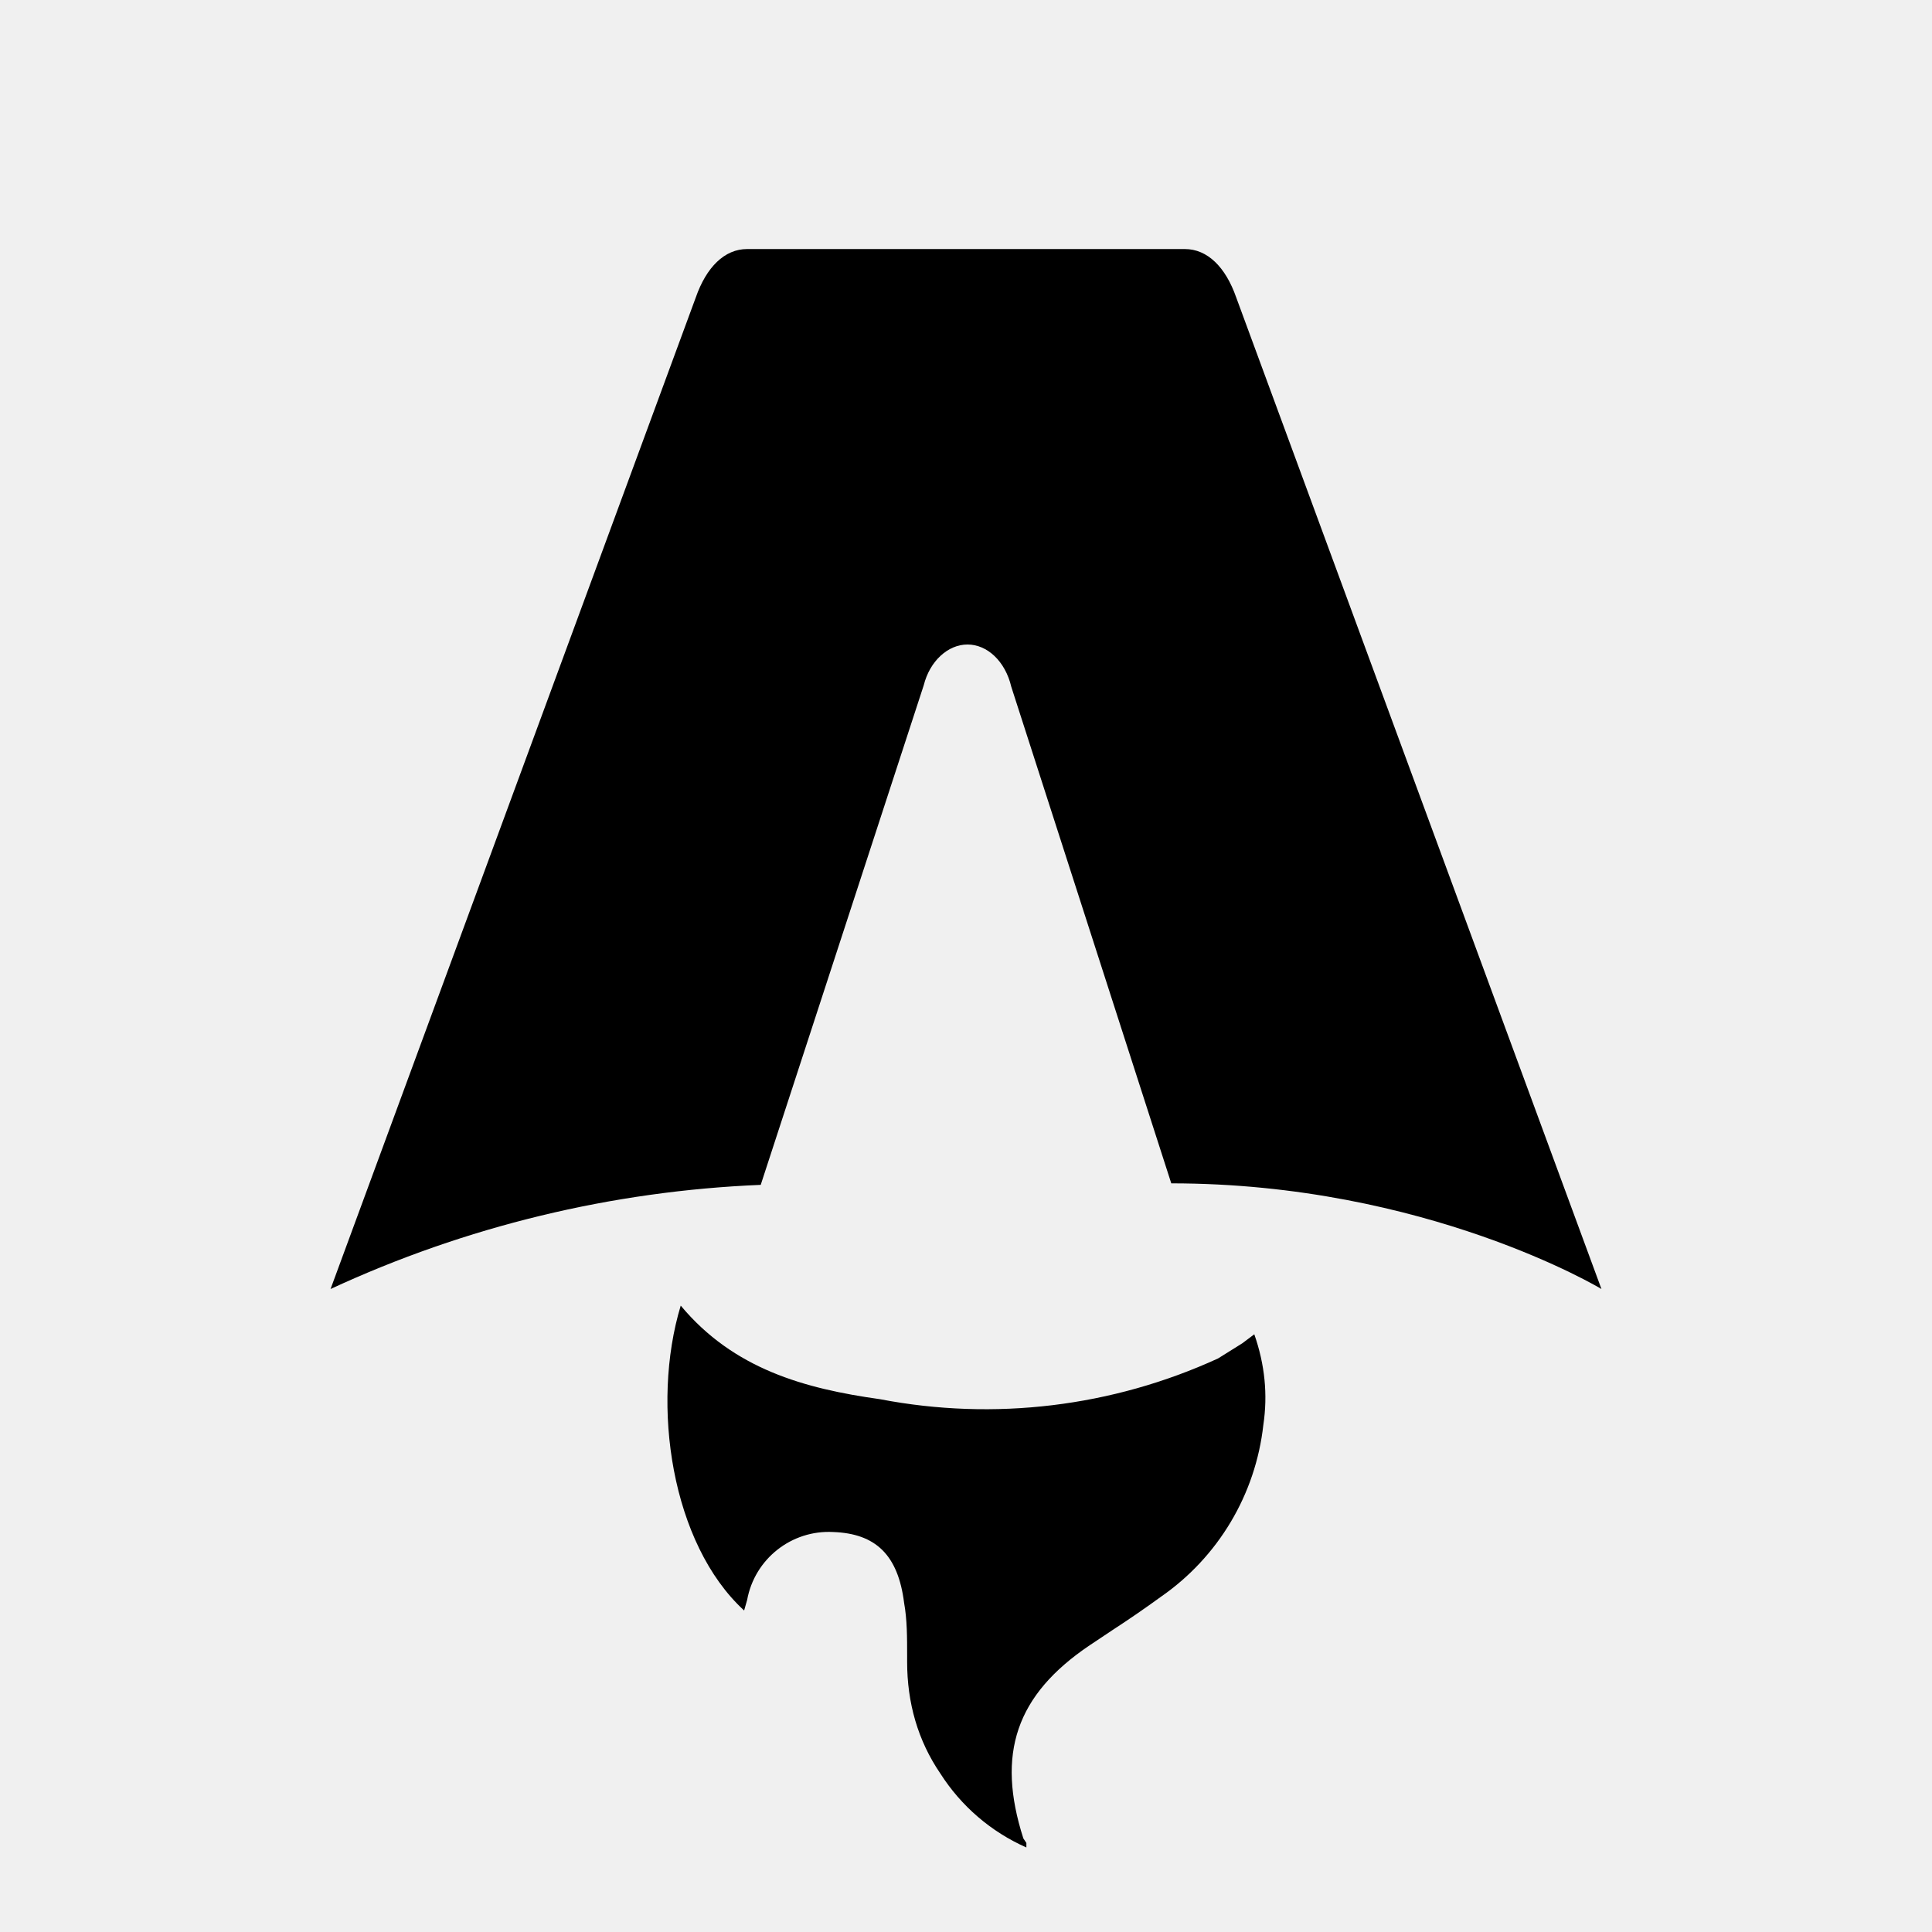
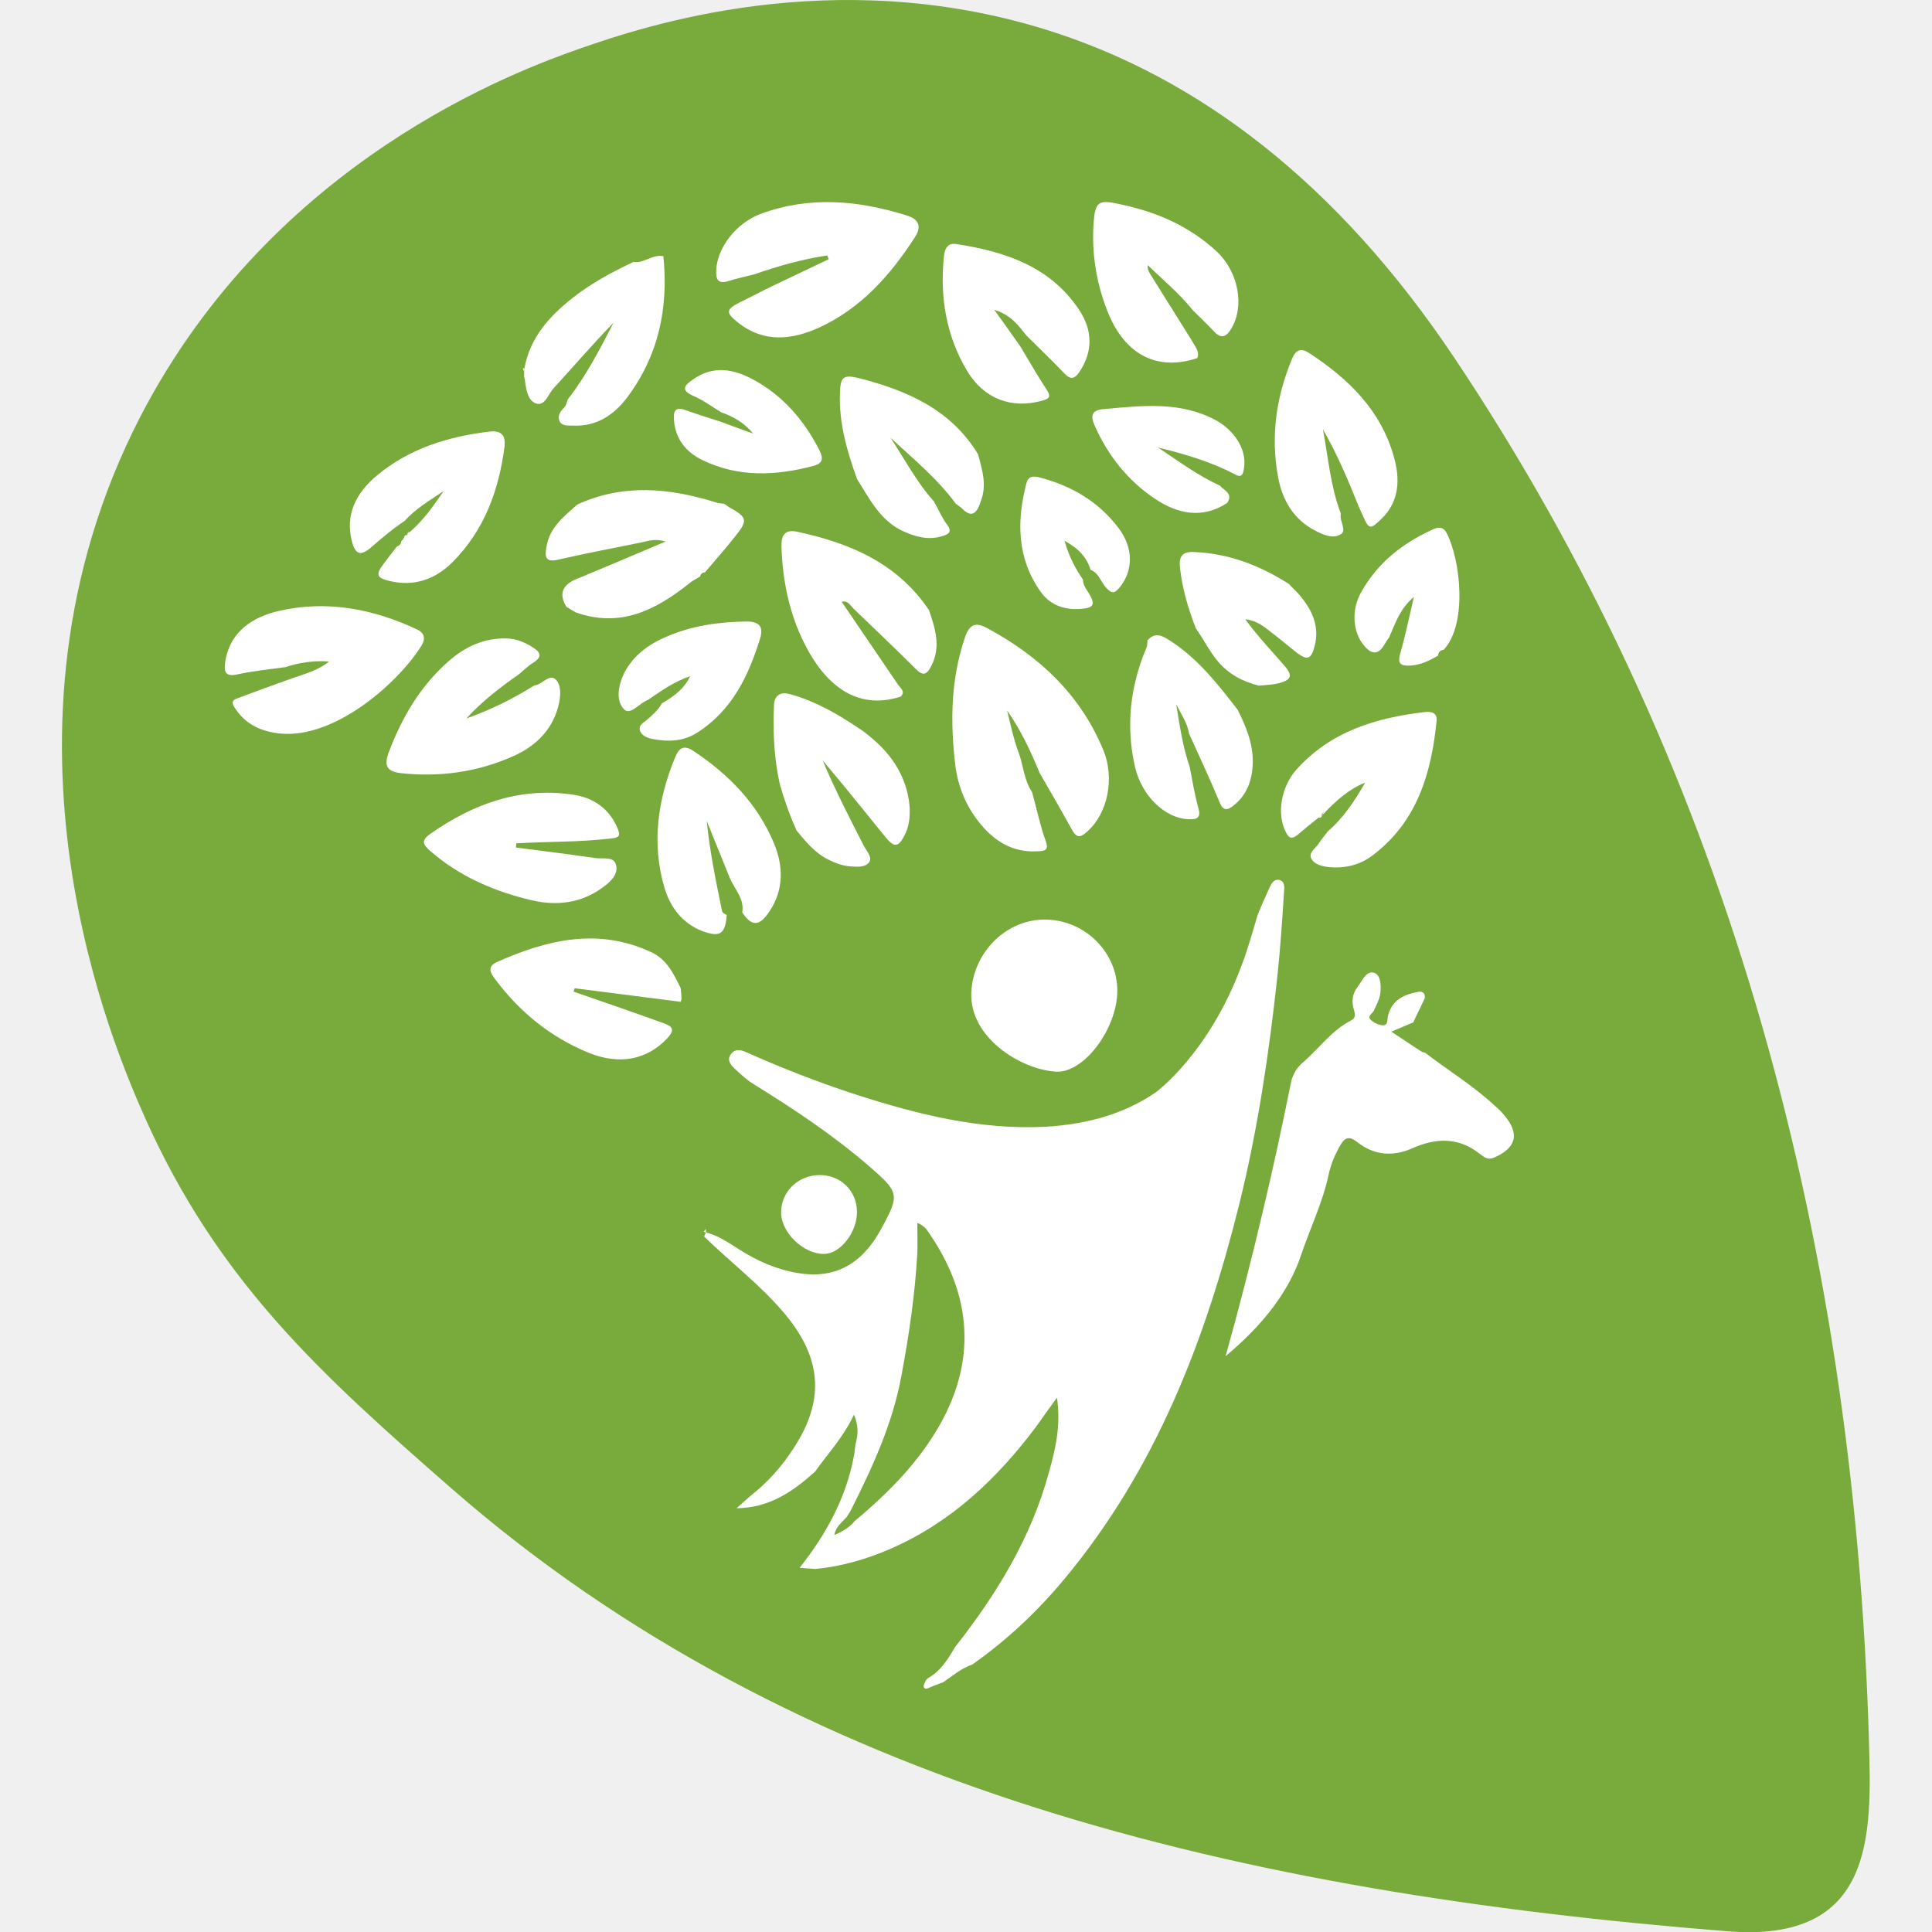
- <svg xmlns="http://www.w3.org/2000/svg" fill="none" viewBox="0 0 128 128">
-   <path d="M50.4 78.5a75.1 75.1 0 0 0-28.5 6.9l24.2-65.7c.7-2 1.9-3.2 3.4-3.2h29c1.5 0 2.7 1.2 3.4 3.2l24.2 65.7s-11.6-7-28.5-7L67 45.5c-.4-1.7-1.6-2.8-2.9-2.8-1.3 0-2.5 1.1-2.9 2.7L50.4 78.5Zm-1.1 28.2Zm-4.2-20.2c-2 6.6-.6 15.8 4.2 20.2a17.5 17.5 0 0 1 .2-.7 5.5 5.5 0 0 1 5.7-4.5c2.8.1 4.3 1.5 4.7 4.7.2 1.1.2 2.3.2 3.5v.4c0 2.7.7 5.2 2.2 7.4a13 13 0 0 0 5.7 4.9v-.3l-.2-.3c-1.8-5.6-.5-9.5 4.4-12.8l1.5-1a73 73 0 0 0 3.2-2.2 16 16 0 0 0 6.8-11.4c.3-2 .1-4-.6-6l-.8.6-1.6 1a37 37 0 0 1-22.4 2.7c-5-.7-9.7-2-13.2-6.2Z" />
-   <style>
-         path { fill: #000; }
-         @media (prefers-color-scheme: dark) {
-             path { fill: #FFF; }
-         }
-     </style>
+ <svg xmlns="http://www.w3.org/2000/svg" version="1.1" id="Capa_1" x="0px" y="0px" viewBox="0 0 512 512" style="enable-background:new 0 0 512 512;" xml:space="preserve">
+   <style type="text/css">
+ 	.st0{fill:#78AA3C;}
+ 	.st1{fill:#FFFFFF;}
+ </style>
+   <g>
+     <path class="st0" d="M153.9,12.8c16.9-5.9,66.6-22.5,123.1-5c40.7,12.6,77.5,40.9,108.2,86.7c71.1,106.2,106.1,230.1,110.1,367.1   c0.7,24.7,1.5,53.4-37.6,50.2c-128.3-10.2-247-37.8-338-117.3c-34.2-29.9-62-54.8-81.5-98.8c-7.2-16.4-44.6-100.8-1-185.3   C72.4,42.4,137,18.7,153.9,12.8z" />
+     <g id="Capa_1-2">
+       <g>
+         <path class="st1" d="M187.1,326.6c3.9,1,7,3.5,10.4,5.5c4.9,2.9,10.1,4.9,15.7,5.5c9.6,1,16-3.9,20.3-11.9c5-9.1,4.8-9.7-3-16.5     c-9.6-8.3-20.1-15.3-30.8-21.9c-1.8-1.1-3.4-2.6-4.9-4c-1.1-1-2.2-2.3-1.2-3.8c1.1-1.6,2.6-1.4,4.3-0.6     c9.4,4.2,18.9,7.9,28.7,11.1c16.4,5.3,33.1,9.5,50.5,8.6c11.9-0.7,21.5-3.8,29.3-9.2c0,0,13.9-10.2,22.5-33.2     c0.8-2,1.4-3.9,1.4-3.9c0.5-1.6,1.2-3.6,2.7-8.9c0.7-2.3,2.1-5.1,3.4-8.1c0.5-1.1,1.2-2.4,2.6-2.1c1.5,0.3,1.4,1.9,1.3,3     c-0.5,7.6-1,15.2-1.8,22.7c-2.2,20.3-5.2,40.5-10.1,60.3c-9,36.1-22.1,70.1-46.2,99.1c-7.2,8.7-15.3,16.3-24.5,22.8     c-3,1-5.3,3.1-7.9,4.8l-0.1,0c-1.1,0.4-2.2,0.8-3.3,1.3c-0.6,0.3-1.4,0.6-1.6-0.2c-0.1-0.5,0.4-1.2,0.6-1.8     c0.2-0.1,0.3-0.2,0.4-0.4c3.5-1.9,5.4-5.1,7.3-8.3c11-14,20.2-29,24.9-46.4c1.7-6.1,3.2-12.3,2.1-19.7c-2.2,3-3.9,5.4-5.6,7.8     c-10.3,13.7-22.4,25.2-38.4,32.2c-6.4,2.8-13,4.7-20,5.4c-1.4-0.1-2.8-0.2-4.2-0.3c7.2-9.1,12.5-18.9,14.5-30.2     c0.1-0.8,0.2-1.7,0.3-2.5c0.7-2.5,0.9-4.9-0.4-7.9c-2.8,6-6.9,10.3-10.3,15.1c-5.8,5.2-12,9.6-20.8,9.7c1.6-1.4,3.2-2.9,4.8-4.2     c4.9-4,8.8-8.9,11.9-14.3c6.7-11.8,5.2-22.5-4.5-33.7c-6.3-7.3-13.9-13.1-20.8-19.8C186.8,327.2,187,326.9,187.1,326.6     L187.1,326.6z M225.4,400.4c-0.2,0.3-0.3,0.5-0.5,0.8c-0.2,0.3-0.4,0.6-0.5,0.8c-1.2,1.4-2.9,2.5-3.3,4.8c2.4-1,4.2-2.2,5.4-3.7     c7.8-6.5,14.9-13.5,20.5-22.1c11.6-17.9,11.5-36.1-0.5-53.8c-0.8-1.2-1.5-2.4-3.4-3.1c0,3,0.1,5.5,0,8     c-0.6,10.9-2.2,21.7-4.2,32.4C236.6,377.2,231.2,388.9,225.4,400.4L225.4,400.4z" />
+         <path class="st1" d="M342.2,286.5c0.2-0.8,0.6-1.8,1.2-2.8c0.6-0.9,1.2-1.5,1.5-1.8c4.5-3.8,7.9-8.8,13.2-11.5     c1.3-0.7,1-1.7,0.7-2.8c-0.7-2.2-0.4-4.3,1-6.1c1.2-1.6,2.4-4.6,4.6-3.6c1.6,0.7,1.7,3.8,1.3,5.9c-0.3,1.4-1,2.7-1.6,4     c-0.4,0.9-2,1.5-0.7,2.6c0.8,0.7,1.9,1.2,2.9,1.3c1.6,0.2,1.3-1.5,1.5-2.4c1-4.2,4.1-5.7,7.8-6.4c1.2-0.3,2.1,0.1,2,1.6     c-1,2.2-2.1,4.3-3.1,6.5l-0.1,0c-1.7,0.7-3.5,1.5-5.7,2.4c3.1,2,5.5,3.7,7.9,5.2c0.3,0.2,0.7,0.3,1.1,0.4     c6.1,4.7,12.7,8.7,18.4,14c0.9,0.8,1.8,1.6,2.5,2.5c4.2,4.9,3.3,8.7-2.7,11.3c-1.7,0.7-2.6-0.2-3.6-0.9c-5.7-4.6-11.7-4.4-18-1.6     c-5.2,2.3-10.2,1.9-14.7-1.7c-2.2-1.7-3.3-1-4.4,0.9c-1.4,2.4-2.5,5-3.1,7.8c-1.6,7.5-5,14.4-7.4,21.6c-2.3,6.7-7.3,16-19.9,26.5     c3.4-12.2,6.7-24.9,9.8-38.1C337.4,309.6,339.9,297.9,342.2,286.5L342.2,286.5z" />
+         <path class="st1" d="M273.5,209.9c1.2,4.3,2.1,8.7,3.6,12.9c1,2.7-0.4,2.7-2.1,2.8c-6.8,0.4-11.7-2.8-15.7-7.9     c-3.4-4.3-5.4-9.4-6.1-14.6c-1.4-11.6-1.3-23.1,2.6-34.4c1.2-3.4,2.9-3.8,5.7-2.3c13.8,7.4,24.8,17.6,30.9,32.4     c3.1,7.5,1.1,16.8-4.2,21.5c-1.5,1.4-2.7,2.1-4-0.2c-2.8-5.1-5.8-10.2-8.7-15.3c-2.4-5.8-5-11.4-8.6-16.5c0.9,3.7,1.7,7.5,3,11     C271.2,202.7,271.3,206.6,273.5,209.9L273.5,209.9z" />
+         <path class="st1" d="M199.9,72.7c-2.3,0.6-4.7,1.1-6.9,1.8c-2.7,0.8-3.3-0.4-3.2-2.8c0.2-6,5.3-12.7,12-15.1     c12.9-4.7,25.7-3.5,38.5,0.5c3,0.9,4.1,2.8,2.2,5.7c-6.5,10.1-14.3,18.9-25.4,24c-7.2,3.3-14.7,4.1-21.5-1.3     c-3.4-2.7-3.2-3.5,0.5-5.4c2.9-1.4,5.7-2.9,8.6-4.3c5-2.4,9.9-4.7,14.9-7.1c-0.1-0.3-0.2-0.7-0.4-1     C212.6,68.7,206.2,70.5,199.9,72.7L199.9,72.7z" />
+         <path class="st1" d="M75.6,176.8c-4.2,0.6-8.5,1-12.6,1.9c-3.4,0.8-3.7-0.8-3.3-3.4c1.3-8.1,7.4-11.8,14.2-13.4     c12.6-2.9,24.9-0.6,36.6,4.9c2.2,1,2.2,2.7,1.2,4.3c-6.3,10.1-23.1,24.7-37.4,23.3c-4.9-0.5-9-2.3-11.8-6.4     c-0.7-1-1.6-2.2,0.3-2.9c4.8-1.8,9.7-3.6,14.5-5.3c3.4-1.2,7-2.1,9.9-4.5C83.1,175,79.3,175.6,75.6,176.8L75.6,176.8z" />
+         <path class="st1" d="M296.1,262.7c-0.1,10-8.9,21.8-16.3,21.3c-9.3-0.6-22.9-9-22.4-21c0.5-10.7,9.4-19.6,20-19.3     C287.8,244,296.2,252.6,296.1,262.7L296.1,262.7z" />
+         <path class="st1" d="M238.7,184.6c-12,3.9-20.2-3.6-25.4-13.8c-4.1-8.1-5.9-16.8-6.2-25.8c-0.1-2.9,0.7-4.8,4.1-4.1     c14,3,26.6,8.3,35,20.8c1.6,4.8,3.2,9.5,0.7,14.6c-1.4,2.9-2.5,2.8-4.5,0.7c-5.3-5.3-10.8-10.5-16.2-15.7     c-0.9-0.9-1.6-2.3-3.2-1.8l0-0.3v0.2c5,7.4,10.1,14.8,15.1,22.2C238.7,182.4,240,183.3,238.7,184.6L238.7,184.6z" />
+         <path class="st1" d="M152.6,162.3c-0.9-0.5-1.7-1-2.5-1.5c-2.1-3.4-1.1-5.9,3-7.5c0.5-0.2,1-0.4,1.5-0.6c7-2.9,14-5.9,21.8-9.2     c-2.7-0.8-4.5-0.2-6.2,0.2c-7.4,1.5-14.8,2.9-22.2,4.6c-3.3,0.8-3.7-0.5-3.2-3.3c0.8-5.2,4.6-8.1,8.2-11.3     c12.2-5.6,24.5-4.4,36.9-0.5c0.6,0.2,1.3,0.2,2,0.3c0.4,0.3,0.9,0.6,1.3,0.9c4.9,2.7,5.1,3.5,1.5,7.9c-2.5,3.2-5.3,6.3-7.9,9.4     l0.2,0.1l-0.2-0.1c-0.8,0-1.1,0.5-1.3,1.1l0,0c-0.9,0.6-1.9,1-2.7,1.7C173.9,161.6,164.5,166.5,152.6,162.3L152.6,162.3z" />
+         <path class="st1" d="M270.4,91.8c2.3,3.8,4.5,7.7,7,11.5c1.3,2,0.5,2.4-1.3,2.9c-7.9,2.2-15.3-0.4-19.8-7.9     c-5.5-9.2-7.2-19.3-6.2-29.9c0.2-2,0.6-4.2,3.5-3.7c12.9,2,24.9,6,32.5,17.6c3.4,5.2,3.6,10.8,0,16.2c-1.2,1.8-2.3,2.3-4,0.5     c-3.3-3.5-6.8-6.8-10.1-10.1c-2.1-2.6-4-5.4-8.5-6.8C266.2,85.9,268.3,88.8,270.4,91.8L270.4,91.8z" />
+         <path class="st1" d="M317.3,94.9c-10.8,3.6-19.5-1-24-12.9c-2.8-7.3-4-14.9-3.5-22.7c0.4-5.8,1.2-6.5,6.9-5.2     c9.7,2,18.5,5.8,25.8,12.6c5.7,5.4,7.4,14.4,3.8,20.4c-1.3,2.2-2.7,2.8-4.6,0.7c-1.8-1.9-3.7-3.7-5.6-5.6c-3.6-4.5-8-8.1-12-12     c-0.1-0.1-0.2-0.1-0.2-0.2c0.1,0,0.2,0.1,0.3,0.1c-0.3,1.3,0.5,2.3,1.1,3.3c3.6,5.7,7.1,11.4,10.7,17.1     C316.7,91.9,318,93.1,317.3,94.9L317.3,94.9z" />
+         <path class="st1" d="M349.4,216.7c-1.9,1.5-3.7,3-5.6,4.6c-1.4,1.1-2.2,0.9-3-0.7c-2.5-4.7-1.4-12,2.8-16.7     c9.1-10.1,21.1-13.7,34-15.2c1.8-0.2,3.4,0.2,3.1,2.5c-1.4,13.7-5.1,26.4-16.7,35.3c-3.3,2.6-7.3,3.7-11.7,3.3     c-2-0.2-4-0.7-4.8-2.3c-0.8-1.6,1.2-2.7,2-4c0.7-1.1,1.6-2.1,2.4-3.2c4.2-3.6,7.1-8.1,9.9-12.9c-4.3,1.7-7.6,4.7-10.7,7.9l0,0     c-0.5,0-0.8,0.2-0.9,0.8h0C350.1,216.2,349.7,216.4,349.4,216.7L349.4,216.7z" />
+         <path class="st1" d="M180.6,265c-0.2,0.1-0.2,0.3-0.1,0.5c-9.4-1.2-18.8-2.4-28.2-3.6l-0.3,0.9l11,3.8c4.3,1.5,8.5,3,12.7,4.5     c2.2,0.8,3.5,1.5,1.1,4.1c-5.2,5.5-12.4,7.2-20.8,3.8c-10-4.1-18.2-10.7-24.7-19.4c-1.2-1.6-2.5-3.4,0.5-4.7     c13.3-5.9,26.7-9.1,40.7-2.6c4.2,1.9,6,5.7,7.9,9.6C180.5,262.9,180.6,263.9,180.6,265L180.6,265z" />
+         <path class="st1" d="M141.5,181.7c0.3-0.1,0.5-0.1,0.8-0.2c1.7-0.6,3.4-2.8,4.9-1.5c1.5,1.4,1.4,3.9,1,6.1     c-1.4,7-6.1,11.6-12.2,14.3c-9.4,4.2-19.4,5.6-29.7,4.5c-3.5-0.4-4.6-1.7-3.4-5.2c3.5-9.4,8.4-17.8,15.9-24.4     c4.4-3.9,9.5-6.3,15.6-6.1c2.4,0.1,4.4,0.9,6.4,2.1c2.3,1.4,3.3,2.6,0.4,4.4c-1.3,0.8-2.5,2-3.7,3c-5,3.5-9.8,7.2-13.9,11.7     C129.8,188.2,135.8,185.3,141.5,181.7z" />
+         <path class="st1" d="M192.6,242.5c-0.4,5.1-1.8,6-6.6,4.2c-5.3-2.1-8.4-6.4-9.9-11.4c-3.5-11.8-1.8-23.5,2.9-34.8     c1-2.3,2.2-3.1,4.6-1.6c9.5,6.3,17.2,14.1,21.6,24.8c2.4,5.9,2.5,12.1-1.2,17.7c-2.7,4.2-4.8,4.2-7.3,0.4c0.6-3.6-1.9-6-3.2-8.9     l0,0c-2.1-5.1-4.1-10.2-6.2-15.3c0.8,8.1,2.4,15.8,4,23.6C191.4,242,192.1,242.2,192.6,242.5L192.6,242.5z" />
+         <path class="st1" d="M315.3,203.3c0.7,3.7,1.3,7.3,2.3,10.9c0.7,2.5-0.3,3-2.6,2.9c-6.3-0.2-12.4-6.2-14.2-13.8     c-2.5-10.9-1.3-21.4,3-31.6c0.3-0.6,0.2-1.3,0.3-2c2.2-2.5,4.3-1,6.3,0.3c7.2,4.7,12.4,11.4,17.6,18.1c2.2,4.4,4.1,9,4,14     c-0.1,4.4-1.4,8.4-5,11.3c-1.6,1.3-2.8,1.7-3.8-0.8c-2.5-6.1-5.4-12.2-8.1-18.2c-0.4-2.7-1.9-4.8-3.4-7.8     C312.7,192.8,313.5,198.1,315.3,203.3L315.3,203.3z" />
+         <path class="st1" d="M355.3,136c0,0.1,0,0.3,0,0.4c-0.3,1.8,1.7,4.2,0,5.2c-2.1,1.3-4.7,0.1-6.8-1c-5.8-3-8.7-8.2-9.8-14.2     c-2-10.8-0.5-21.2,3.7-31.3c1.1-2.6,2.5-2.9,4.6-1.5c10.4,6.8,19,15.2,22.4,27.5c1.6,5.6,1.6,11.7-3.3,16.4c-3,2.9-3.3,2.9-5-1     c-0.3-0.7-0.7-1.5-1-2.2c-2.8-7-5.7-13.9-9.5-20.5C352,121.3,352.6,128.9,355.3,136L355.3,136z" />
+         <path class="st1" d="M136.7,224.6c7.1,0.9,14.1,1.8,21.1,2.8c2,0.3,5-0.6,5.5,2c0.5,2.4-1.5,4.3-3.6,5.8     c-5.7,4.2-12.2,4.9-18.7,3.4c-9.9-2.3-19.2-6.3-27-13.1c-1.9-1.7-2.5-2.7,0-4.5c11.4-8,23.8-12.5,37.9-10.4     c5.4,0.8,9.6,3.7,11.8,9c0.8,2,0.3,2.4-1.8,2.6c-8.3,1-16.7,0.8-25.1,1.3C136.8,223.9,136.8,224.2,136.7,224.6L136.7,224.6z" />
+         <path class="st1" d="M239.1,206c2.4,5.6,2.6,11.3,0.8,15c-1.7,3.5-2.8,3.8-5.2,0.9c-1.9-2.3-3.7-4.6-5.5-6.8     c-3.7-4.6-7.4-9.1-11.2-13.6c3.3,7.8,7.1,15.2,10.9,22.6c0.7,1.4,2.3,3,1.5,4.3c-1.1,1.6-3.3,1.3-5.2,1.2c-2-0.2-3.9-0.9-5.7-1.8     c-3.6-1.8-6-4.8-8.4-7.7l0,0c-2.1-4.7-3.4-8.7-4.3-11.8c0,0-2.3-8.1-1.7-21.1c0-0.7,0.1-2.3,1.2-3c0.8-0.6,1.9-0.6,3.6-0.1     c6.5,1.9,12.2,5.2,17.7,8.9c0.8,0.5,1.9,1.3,3.2,2.4C232.8,197.1,236.7,200.5,239.1,206L239.1,206z" />
+         <path class="st1" d="M107.3,138c-3.2,2.1-6.1,4.6-9,7.1c-2.7,2.3-4.1,1.9-5-1.5c-2-7.4,1.3-13.2,6.6-17.6     c8.5-7.1,18.8-10.3,29.6-11.6c3-0.4,4.6,0.6,4.2,4c-1.5,11.6-5.4,22.2-13.8,30.6c-4.5,4.5-10.1,6.5-16.5,5     c-3.6-0.8-3.9-1.7-1.8-4.5c1.2-1.6,2.4-3.2,3.6-4.7c0.6-0.2,1.1-0.6,1.1-1.3l-0.2-0.2l0.2,0.2c0.2-0.3,0.5-0.6,0.7-0.8l-0.3-0.2     l0.3,0.1c0.3-0.3,0.5-0.5,0.8-0.8l-0.1-0.3l0.2,0.3c0.3-0.3,0.5-0.6,0.8-0.9l0,0c3.6-3.1,6.2-6.9,8.9-10.8     C114,132.6,110.2,134.7,107.3,138z" />
+         <path class="st1" d="M254.8,134.6c-0.5-0.4-1-0.7-1.5-1.1c-4.9-6.7-11.3-11.9-17.3-17.5c3.8,5.8,7,11.9,11.6,17     c0,0.2,0.1,0.3,0.2,0.4c1,1.8,1.8,3.8,3.1,5.5c1.6,2.1,0.5,2.7-1.3,3.2c-3.5,1.1-6.8,0.2-10-1.2c-6.3-2.8-9.1-8.6-12.5-14     c-2.6-7.3-4.8-14.7-4.5-22.6c0.1-4.4,0.8-5.1,5-4.1c12.8,3.3,24.4,8.3,31.6,20.2c1.1,4.1,2.4,8.2,0.7,12.5     C258.9,136,257.5,137.5,254.8,134.6L254.8,134.6z" />
+         <path class="st1" d="M175.8,67.9c1.4,13.8-1.3,26.5-9.8,37.7c-3.4,4.4-7.9,7.4-13.9,7.2c-1.4-0.1-3.3,0.3-3.9-1.4     c-0.5-1.3,0.4-2.5,1.4-3.5c0.5-0.5,0.6-1.4,0.9-2.1c4.9-6.3,8.5-13.3,12.1-20.3c-5.5,5.7-10.6,11.6-15.9,17.4     c-1.4,1.5-2.3,4.9-4.7,4c-2.2-0.8-2.6-3.8-2.9-6.2c0-0.3-0.1-0.5-0.2-0.8c0-0.5,0-1.1,0-1.6c0-0.3,0-0.5,0.1-0.8     c1.5-8.1,6.6-13.7,12.8-18.6c5-3.9,10.4-6.8,16.1-9.5C170.6,69.9,172.9,67.3,175.8,67.9L175.8,67.9z" />
+         <path class="st1" d="M340.8,176.9c1.3,1.7,1.7,3-1,3.9c-2.1,0.7-4.1,0.7-6.2,0.9c-4.4-1.1-8.1-3.1-11-6.6     c-2.2-2.7-3.7-5.8-5.7-8.6c-2-5.2-3.6-10.5-4.2-16.1c-0.3-3,0.6-4.3,3.9-4.1c9.2,0.4,17.3,3.6,24.9,8.4c1.1,1.2,2.3,2.2,3.3,3.5     c3.1,3.8,4.9,8,3.6,13c-0.9,3.5-1.9,3.9-4.7,1.8c-2.3-1.8-4.5-3.7-6.9-5.5c-1.8-1.4-3.6-3-6.8-3.4     C333.5,168.9,337.3,172.8,340.8,176.9L340.8,176.9z" />
+         <path class="st1" d="M171.7,185.5c-2.3,0.8-4.7,4.3-6.4,2.4c-2.2-2.4-1.4-6.4,0.1-9.5c2.4-4.7,6.5-7.7,11.3-9.7     c6.7-2.9,13.8-3.9,21.1-4c3.1,0,4.6,1.1,3.7,4.3c-3.1,10.1-7.5,19.3-16.8,25.2c-3.8,2.4-7.8,2.4-12,1.6c-1.3-0.3-2.7-0.9-3.1-2.2     c-0.5-1.4,1-2.1,1.8-2.8c1.5-1.3,3-2.6,4-4.4c3.1-1.8,5.9-3.8,7.5-7.2C178.7,180.6,175.2,183.1,171.7,185.5L171.7,185.5z" />
+         <path class="st1" d="M325.2,133.3c-6.6,4.3-13.1,2.9-19.1-1.1c-7.2-4.8-12.5-11.5-16-19.4c-1.2-2.7-0.8-4.2,2.6-4.4     c10-0.9,20-2.1,29.4,2.9c5,2.7,8.3,7.8,7.6,12.5c-0.2,1.5-0.4,3.2-2.6,1.8c-6.4-3.3-13.2-5.3-20.2-7c5.4,3.6,10.5,7.4,16.4,10.1     l0,0C324.4,130,326.9,130.8,325.2,133.3L325.2,133.3z" />
+         <path class="st1" d="M191.2,109.3c-2.5-1.5-4.9-3.3-7.5-4.4c-3.4-1.5-2.3-2.8-0.1-4.3c5.4-3.9,11-2.8,16.2,0.1     c7.7,4.2,13.2,10.6,17.2,18.3c0.9,1.8,1.6,3.6-1.2,4.4c-10,2.7-20.1,3.2-29.7-1.5c-4.3-2.1-7.1-5.5-7.5-10.6     c-0.2-2.5,0.5-3.6,3.1-2.6c3.1,1.1,6.3,2.1,9.4,3.1c2.8,1,5.6,2.1,8.5,3.1C197.3,112.1,194.4,110.4,191.2,109.3L191.2,109.3z" />
+         <path class="st1" d="M287,153.6c0,1.2,0.6,2.2,1.3,3.2c2.2,3.5,1.7,4.4-2.5,4.6c-4.1,0.2-7.8-1.3-10.1-4.7     c-6.2-8.8-6.3-18.6-3.7-28.6c0.5-1.9,1.7-2,3.4-1.6c8.5,2.2,15.7,6.4,21,13.4c4.1,5.4,3.9,11.4,0.3,15.8c-1.5,1.8-2.2,1.5-3.6,0     c-1.4-1.5-1.9-3.9-4.1-4.7c-1-3.3-3.1-5.6-6.9-7.7C283.4,147.8,285.1,150.8,287,153.6L287,153.6z" />
+         <path class="st1" d="M368.2,168.8c-0.5,0.7-0.9,1.3-1.3,2c-1.7,2.9-3.5,2.6-5.4,0.3c-3-3.5-3.5-9.5-0.7-14.3     c4.3-7.6,10.7-12.7,18.5-16.3c1.4-0.7,3-1.3,4.1,0.8c3.6,7,5.6,23.9-0.8,30.9c-0.9,0.1-1.4,0.6-1.5,1.5l-0.1,0.1     c-2.4,1.4-4.9,2.6-7.8,2.6c-2,0-2.8-0.6-2.2-2.9c1.4-4.9,2.4-9.8,3.7-15.3C371,161.3,369.8,165.1,368.2,168.8L368.2,168.8z" />
+         <path class="st1" d="M207,321.5c-0.1-5.6,4.4-10,10.1-10.1c5.6-0.1,10,4.2,10,9.7c0.1,5.4-4.4,11.2-8.7,11.2     C213,332.4,207.1,326.7,207,321.5L207,321.5z" />
+         <path class="st1" d="M350.4,216c0.1-0.5,0.4-0.8,0.9-0.8C351,215.5,350.7,215.7,350.4,216z" />
+         <path class="st1" d="M349.4,216.7c0.3-0.3,0.7-0.5,1-0.8C350.3,216.5,350,216.8,349.4,216.7z" />
+         <path class="st1" d="M332.8,243.4c-0.2,0.3-0.3,0.6-0.5,0.9C332.5,244,332.6,243.7,332.8,243.4z" />
+         <path class="st1" d="M108.7,140.9c-0.3,0.3-0.5,0.6-0.8,0.9C107.9,141.3,108.2,141,108.7,140.9z" />
+         <path class="st1" d="M107.9,141.8c-0.3,0.3-0.5,0.5-0.8,0.8C107.1,142,107.3,141.8,107.9,141.8z" />
+         <path class="st1" d="M138.9,97.5c0,0.3,0,0.5-0.1,0.8c-0.1-0.2-0.2-0.4-0.2-0.6C138.6,97.6,138.8,97.6,138.9,97.5z" />
+         <path class="st1" d="M187.1,326.7c-0.2-0.1-0.4-0.2-0.6-0.3c0.2-0.2,0.4-0.5,0.6-0.7C187.1,326,187.1,326.3,187.1,326.7     L187.1,326.7z" />
+         <path class="st1" d="M225.4,400.4c-0.2,0.3-0.3,0.5-0.5,0.8C225.1,400.9,225.3,400.6,225.4,400.4z" />
+         <polygon class="st1" points="223,159.3 223,159.1 223,159.4    " />
+         <path class="st1" d="M304.1,70.2c-0.1,0-0.2-0.1-0.3-0.1C303.9,70.1,304,70.2,304.1,70.2C304,70.3,304.1,70.2,304.1,70.2z" />
+       </g>
+     </g>
+   </g>
</svg>
